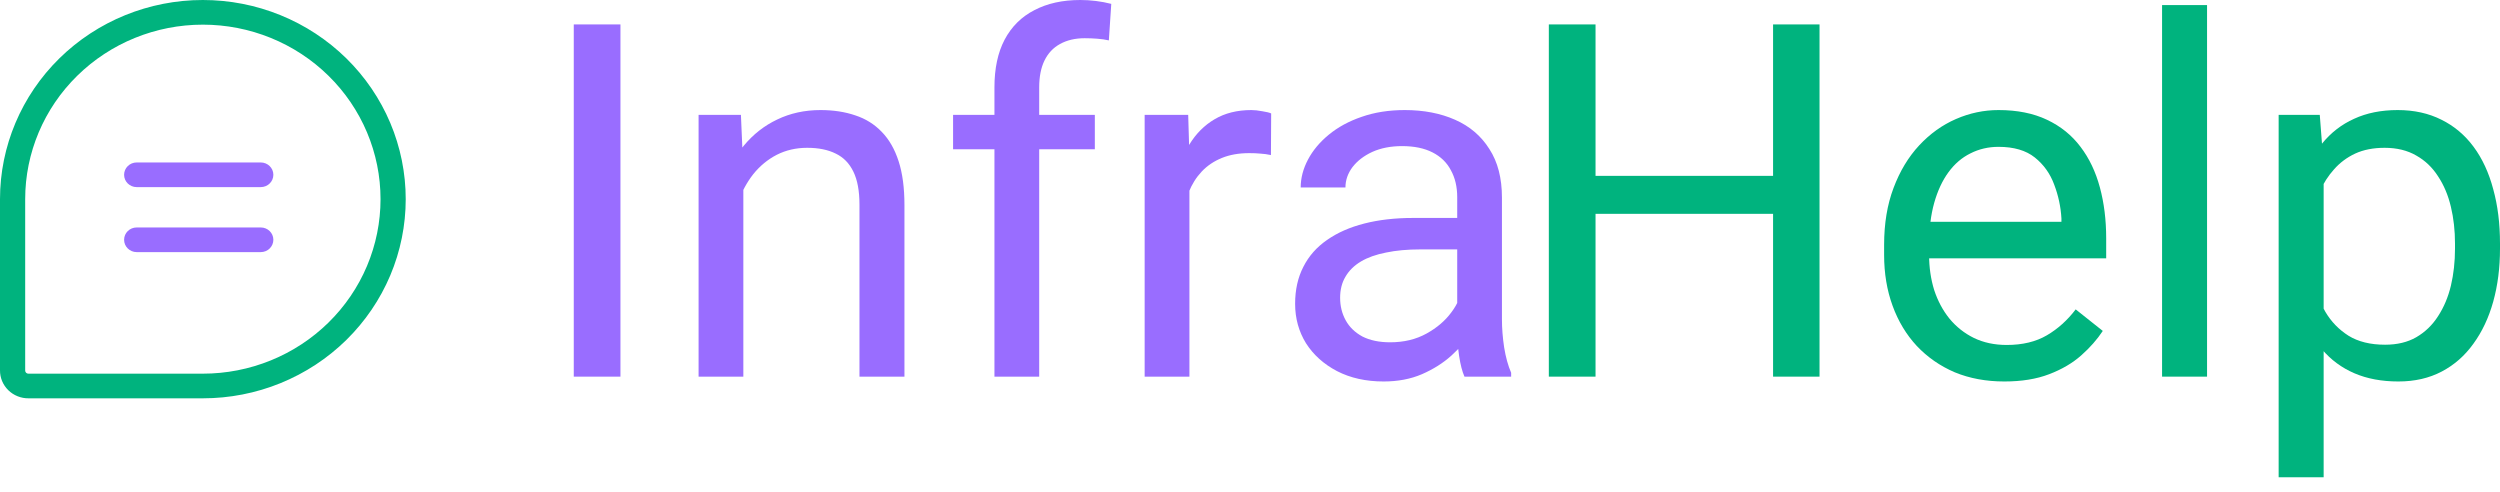
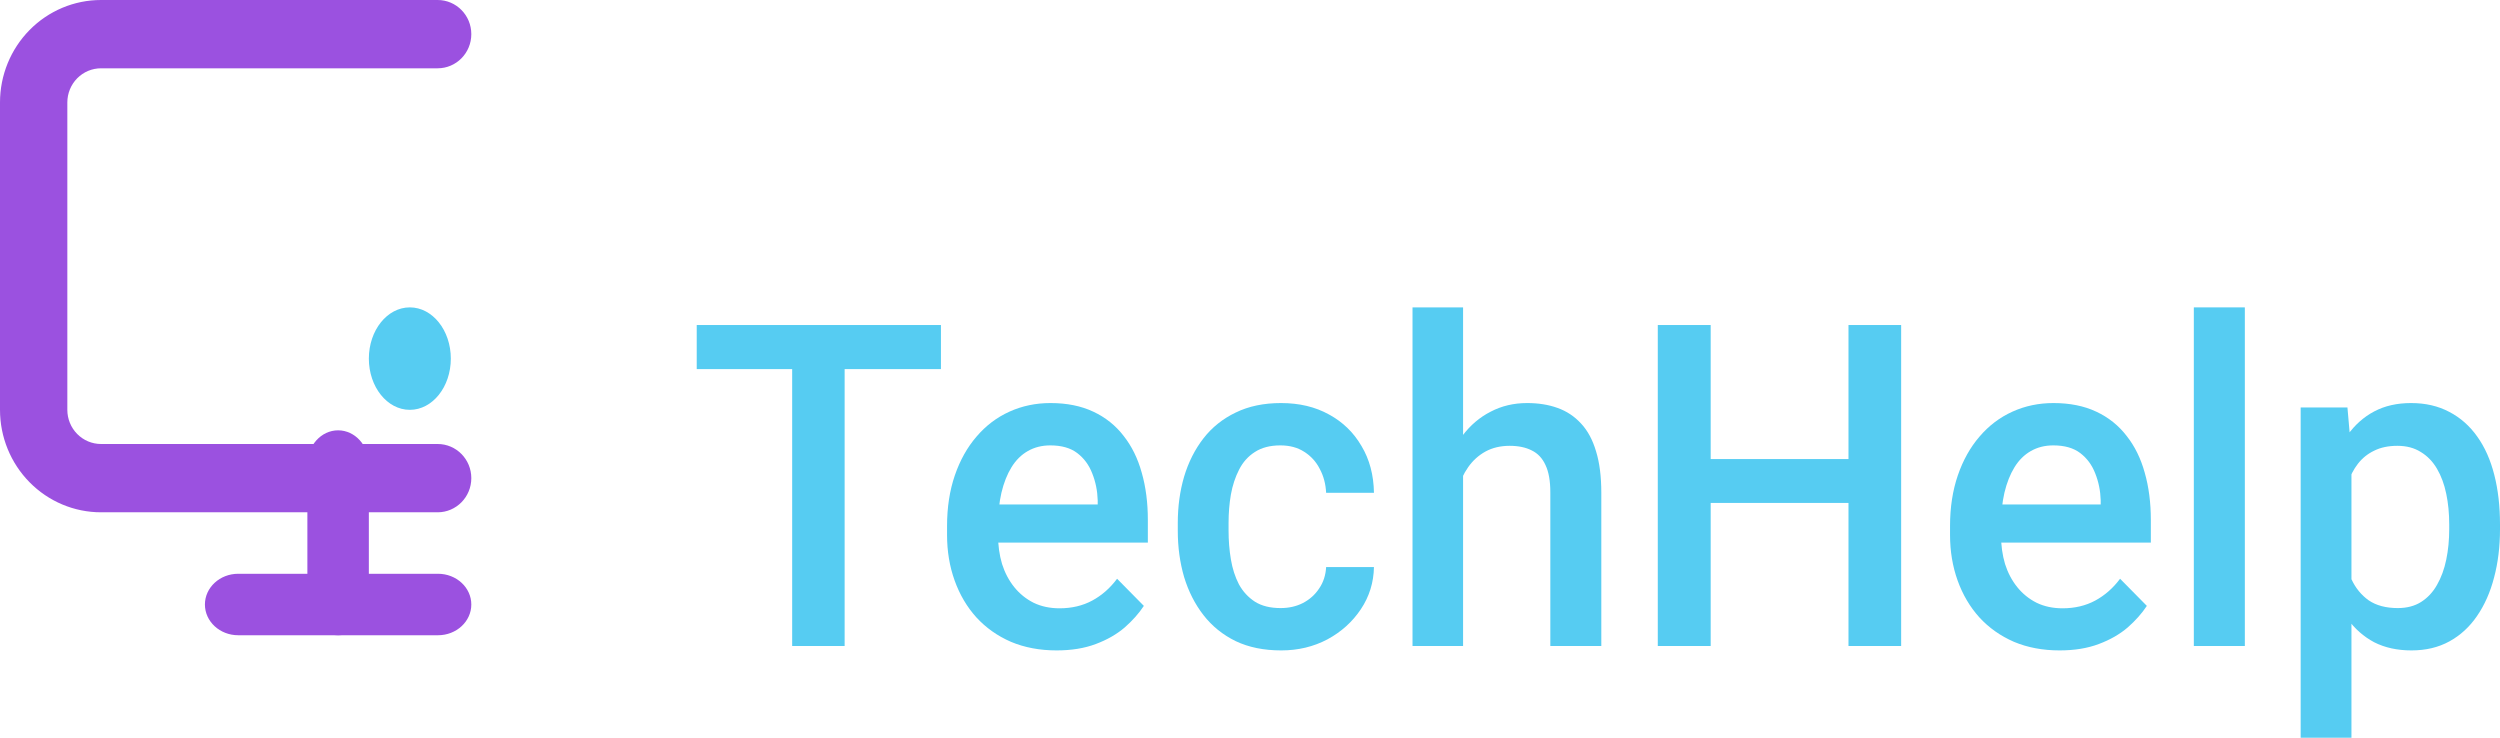
- <svg xmlns="http://www.w3.org/2000/svg" width="122" height="24" viewBox="0 0 122 24" fill="none">
-   <path fill-rule="evenodd" clip-rule="evenodd" d="M9.899 1.203C7.6 1.203 5.395 2.1 3.769 3.697C2.142 5.294 1.229 7.46 1.229 9.719V18.081C1.228 18.102 1.232 18.122 1.24 18.141C1.248 18.16 1.259 18.177 1.274 18.191C1.288 18.206 1.305 18.217 1.324 18.224C1.343 18.232 1.363 18.235 1.383 18.235L1.391 18.235L9.899 18.235C11.038 18.235 12.165 18.015 13.217 17.587C14.269 17.159 15.225 16.532 16.03 15.741C16.835 14.951 17.474 14.012 17.91 12.979C18.346 11.945 18.57 10.838 18.57 9.719C18.57 8.6 18.346 7.493 17.91 6.46C17.474 5.426 16.835 4.487 16.03 3.697C15.225 2.906 14.269 2.279 13.217 1.851C12.165 1.423 11.038 1.203 9.899 1.203ZM9.899 19.438H1.395C1.212 19.44 1.03 19.406 0.861 19.338C0.69 19.27 0.534 19.169 0.404 19.041C0.274 18.913 0.171 18.761 0.101 18.593C0.033 18.427 -0.002 18.249 6.72849e-05 18.07V9.719C6.72849e-05 7.142 1.043 4.67 2.899 2.847C4.755 1.024 7.273 0 9.899 0C11.2 0 12.487 0.251 13.688 0.74C14.889 1.229 15.981 1.945 16.9 2.847C17.819 3.75 18.548 4.821 19.046 6C19.543 7.179 19.799 8.443 19.799 9.719C19.799 10.995 19.543 12.259 19.046 13.438C18.548 14.617 17.819 15.688 16.9 16.591C15.981 17.493 14.889 18.209 13.688 18.698C12.487 19.187 11.2 19.438 9.899 19.438Z" fill="#00B37E" />
-   <path fill-rule="evenodd" clip-rule="evenodd" d="M6.056 8.53C6.056 8.198 6.331 7.928 6.67 7.928H12.725C13.065 7.928 13.34 8.198 13.34 8.53C13.34 8.862 13.065 9.131 12.725 9.131H6.67C6.331 9.131 6.056 8.862 6.056 8.53Z" fill="#996DFF" />
-   <path fill-rule="evenodd" clip-rule="evenodd" d="M6.056 11.701C6.056 11.369 6.331 11.1 6.67 11.1H12.725C13.065 11.1 13.34 11.369 13.34 11.701C13.34 12.033 13.065 12.303 12.725 12.303H6.67C6.331 12.303 6.056 12.033 6.056 11.701Z" fill="#996DFF" />
-   <path d="M30.278 1.192V18.38H28V1.192H30.278Z" fill="#996DFF" />
-   <path d="M36.275 8.334V18.38H34.091V5.607H36.157L36.275 8.334ZM35.756 11.51L34.847 11.474C34.855 10.601 34.985 9.794 35.236 9.054C35.488 8.307 35.842 7.657 36.299 7.107C36.755 6.556 37.298 6.131 37.928 5.832C38.565 5.525 39.27 5.371 40.041 5.371C40.671 5.371 41.237 5.458 41.741 5.631C42.245 5.796 42.673 6.064 43.028 6.434C43.39 6.804 43.665 7.284 43.854 7.874C44.043 8.456 44.137 9.168 44.137 10.011V18.38H41.942V9.987C41.942 9.318 41.843 8.783 41.647 8.381C41.45 7.972 41.163 7.677 40.785 7.496C40.407 7.307 39.943 7.213 39.392 7.213C38.849 7.213 38.353 7.327 37.904 7.555C37.464 7.783 37.082 8.098 36.759 8.5C36.444 8.901 36.197 9.361 36.016 9.881C35.842 10.392 35.756 10.935 35.756 11.51Z" fill="#996DFF" />
-   <path d="M50.713 18.38H48.529V4.262C48.529 3.341 48.694 2.566 49.025 1.936C49.363 1.299 49.847 0.818 50.477 0.496C51.106 0.165 51.854 0 52.719 0C52.971 0 53.223 0.016 53.475 0.047C53.735 0.079 53.986 0.126 54.23 0.189L54.112 1.971C53.947 1.932 53.758 1.905 53.546 1.889C53.341 1.873 53.136 1.865 52.932 1.865C52.468 1.865 52.066 1.96 51.728 2.148C51.397 2.329 51.145 2.597 50.972 2.951C50.799 3.305 50.713 3.742 50.713 4.262V18.38ZM53.428 5.607V7.284H46.51V5.607H53.428Z" fill="#996DFF" />
-   <path d="M58.044 7.614V18.38H55.859V5.607H57.984L58.044 7.614ZM62.033 5.536L62.022 7.567C61.841 7.528 61.668 7.504 61.502 7.496C61.345 7.48 61.164 7.473 60.959 7.473C60.456 7.473 60.011 7.551 59.625 7.709C59.24 7.866 58.913 8.086 58.645 8.37C58.378 8.653 58.165 8.991 58.008 9.385C57.858 9.771 57.76 10.195 57.713 10.66L57.099 11.014C57.099 10.243 57.174 9.519 57.323 8.842C57.481 8.165 57.721 7.567 58.044 7.048C58.366 6.52 58.775 6.111 59.271 5.82C59.775 5.521 60.373 5.371 61.066 5.371C61.223 5.371 61.404 5.391 61.608 5.43C61.813 5.462 61.955 5.497 62.033 5.536Z" fill="#996DFF" />
-   <path d="M71.112 16.196V9.621C71.112 9.117 71.009 8.681 70.805 8.311C70.608 7.933 70.309 7.642 69.907 7.437C69.506 7.232 69.01 7.13 68.42 7.13C67.869 7.13 67.385 7.225 66.968 7.413C66.559 7.602 66.236 7.85 66 8.157C65.772 8.464 65.658 8.795 65.658 9.149H63.474C63.474 8.692 63.592 8.24 63.828 7.791C64.064 7.343 64.402 6.937 64.843 6.575C65.292 6.205 65.827 5.914 66.448 5.702C67.078 5.481 67.779 5.371 68.55 5.371C69.478 5.371 70.297 5.529 71.005 5.843C71.721 6.158 72.28 6.634 72.681 7.272C73.091 7.901 73.295 8.692 73.295 9.645V15.594C73.295 16.019 73.331 16.472 73.402 16.952C73.48 17.432 73.594 17.845 73.744 18.191V18.38H71.466C71.355 18.128 71.269 17.794 71.206 17.377C71.143 16.952 71.112 16.558 71.112 16.196ZM71.489 10.636L71.513 12.171H69.305C68.684 12.171 68.129 12.222 67.641 12.324C67.153 12.419 66.744 12.564 66.413 12.761C66.083 12.958 65.831 13.206 65.658 13.505C65.484 13.796 65.398 14.138 65.398 14.532C65.398 14.933 65.488 15.299 65.669 15.63C65.85 15.96 66.122 16.224 66.484 16.421C66.854 16.61 67.306 16.704 67.841 16.704C68.51 16.704 69.101 16.562 69.612 16.279C70.124 15.996 70.529 15.649 70.828 15.24C71.135 14.831 71.3 14.433 71.324 14.048L72.257 15.098C72.201 15.429 72.052 15.795 71.808 16.196C71.564 16.598 71.237 16.983 70.828 17.353C70.427 17.715 69.947 18.018 69.388 18.262C68.837 18.498 68.215 18.616 67.523 18.616C66.657 18.616 65.898 18.447 65.244 18.109C64.599 17.77 64.095 17.318 63.733 16.751C63.379 16.177 63.202 15.535 63.202 14.827C63.202 14.142 63.336 13.54 63.604 13.021C63.871 12.493 64.257 12.057 64.76 11.71C65.264 11.356 65.87 11.089 66.578 10.908C67.287 10.727 68.078 10.636 68.951 10.636H71.489Z" fill="#996DFF" />
-   <path d="M86.81 8.582V10.435H77.507V8.582H86.81ZM77.862 1.192V18.38H75.583V1.192H77.862ZM88.793 1.192V18.38H86.526V1.192H88.793Z" fill="#00B37E" />
-   <path d="M97.812 18.616C96.922 18.616 96.116 18.467 95.392 18.168C94.676 17.861 94.058 17.432 93.538 16.881C93.027 16.33 92.633 15.677 92.358 14.921C92.082 14.166 91.945 13.339 91.945 12.442V11.947C91.945 10.908 92.098 9.983 92.405 9.172C92.712 8.354 93.129 7.661 93.656 7.095C94.184 6.528 94.782 6.099 95.451 5.808C96.12 5.517 96.812 5.371 97.528 5.371C98.441 5.371 99.228 5.529 99.889 5.843C100.558 6.158 101.105 6.599 101.53 7.166C101.955 7.724 102.27 8.385 102.475 9.149C102.679 9.904 102.782 10.731 102.782 11.628V12.608H93.243V10.825H100.598V10.66C100.566 10.093 100.448 9.542 100.244 9.007C100.047 8.472 99.732 8.031 99.299 7.685C98.866 7.339 98.276 7.166 97.528 7.166C97.033 7.166 96.576 7.272 96.159 7.484C95.742 7.689 95.384 7.996 95.085 8.405C94.786 8.814 94.554 9.314 94.388 9.904C94.223 10.495 94.14 11.175 94.14 11.947V12.442C94.14 13.048 94.223 13.619 94.388 14.154C94.561 14.681 94.809 15.146 95.132 15.547C95.463 15.948 95.86 16.263 96.324 16.491C96.796 16.72 97.332 16.834 97.93 16.834C98.701 16.834 99.354 16.676 99.889 16.362C100.425 16.047 100.893 15.626 101.294 15.098L102.616 16.149C102.341 16.566 101.991 16.964 101.566 17.341C101.141 17.719 100.617 18.026 99.996 18.262C99.382 18.498 98.654 18.616 97.812 18.616Z" fill="#00B37E" />
-   <path d="M107.704 0.248V18.38H105.509V0.248H107.704Z" fill="#00B37E" />
-   <path d="M113.394 8.063V23.291H111.198V5.607H113.205L113.394 8.063ZM122 11.887V12.135C122 13.064 121.89 13.926 121.669 14.721C121.449 15.508 121.126 16.192 120.701 16.775C120.284 17.357 119.769 17.81 119.155 18.132C118.541 18.455 117.837 18.616 117.042 18.616C116.231 18.616 115.515 18.483 114.893 18.215C114.272 17.947 113.744 17.558 113.312 17.046C112.879 16.535 112.532 15.921 112.273 15.205C112.021 14.489 111.848 13.682 111.753 12.785V11.463C111.848 10.518 112.025 9.672 112.285 8.925C112.544 8.177 112.887 7.539 113.312 7.012C113.744 6.477 114.268 6.072 114.882 5.796C115.495 5.513 116.204 5.371 117.006 5.371C117.809 5.371 118.521 5.529 119.143 5.843C119.765 6.15 120.288 6.591 120.713 7.166C121.138 7.74 121.457 8.429 121.669 9.231C121.89 10.026 122 10.912 122 11.887ZM119.804 12.135V11.887C119.804 11.25 119.737 10.652 119.604 10.093C119.47 9.527 119.261 9.031 118.978 8.606C118.702 8.173 118.348 7.835 117.915 7.591C117.483 7.339 116.967 7.213 116.369 7.213C115.818 7.213 115.338 7.307 114.929 7.496C114.527 7.685 114.185 7.941 113.902 8.263C113.618 8.578 113.386 8.94 113.205 9.349C113.032 9.751 112.902 10.168 112.816 10.601V13.658C112.973 14.209 113.194 14.729 113.477 15.216C113.76 15.697 114.138 16.086 114.61 16.385C115.082 16.676 115.676 16.822 116.393 16.822C116.983 16.822 117.491 16.7 117.915 16.456C118.348 16.204 118.702 15.862 118.978 15.429C119.261 14.996 119.47 14.5 119.604 13.942C119.737 13.375 119.804 12.773 119.804 12.135Z" fill="#00B37E" />
+ <svg xmlns="http://www.w3.org/2000/svg" width="122" height="36" viewBox="0 0 122 36" fill="none">
+   <path fill-rule="evenodd" clip-rule="evenodd" d="M4.929 3.333C4.493 3.333 4.075 3.509 3.767 3.821C3.459 4.134 3.286 4.558 3.286 5V20C3.286 20.442 3.459 20.866 3.767 21.178C4.075 21.491 4.493 21.667 4.929 21.667H21.357C22.265 21.667 23 22.413 23 23.333C23 24.254 22.265 25 21.357 25H4.929C3.621 25 2.368 24.473 1.444 23.535C0.519 22.598 0 21.326 0 20V5C0 3.674 0.519 2.402 1.444 1.464C2.368 0.527 3.621 0 4.929 0H21.357C22.265 0 23 0.746 23 1.667C23 2.587 22.265 3.333 21.357 3.333H4.929Z" fill="#9B51E0" />
+   <path fill-rule="evenodd" clip-rule="evenodd" d="M10 29.5C10 28.672 10.727 28 11.625 28H21.375C22.273 28 23 28.672 23 29.5C23 30.328 22.273 31 21.375 31H11.625C10.727 31 10 30.328 10 29.5Z" fill="#9B51E0" />
+   <path fill-rule="evenodd" clip-rule="evenodd" d="M16.5 21C17.328 21 18 21.746 18 22.667V29.333C18 30.254 17.328 31 16.5 31C15.672 31 15 30.254 15 29.333V22.667C15 21.746 15.672 21 16.5 21Z" fill="#9B51E0" />
+   <path d="M20 20C21.105 20 22 18.881 22 17.5C22 16.119 21.105 15 20 15C18.895 15 18 16.119 18 17.5C18 18.881 18.895 20 20 20Z" fill="#56CCF2" />
+   <path d="M41.218 15.861V31.525H38.658V15.861H41.218ZM45.918 15.861V18.012H34V15.861H45.918Z" fill="#56CCF2" />
+   <path d="M51.563 31.74C50.74 31.74 49.997 31.6 49.332 31.32C48.673 31.033 48.111 30.635 47.645 30.126C47.186 29.617 46.833 29.018 46.586 28.329C46.339 27.641 46.216 26.899 46.216 26.102V25.672C46.216 24.761 46.343 23.936 46.596 23.198C46.85 22.459 47.203 21.828 47.656 21.304C48.108 20.774 48.643 20.368 49.26 20.089C49.877 19.809 50.545 19.669 51.265 19.669C52.06 19.669 52.756 19.809 53.352 20.089C53.949 20.368 54.442 20.763 54.833 21.272C55.23 21.774 55.525 22.373 55.717 23.069C55.916 23.764 56.015 24.532 56.015 25.371V26.479H47.419V24.618H53.568V24.413C53.554 23.947 53.465 23.51 53.301 23.101C53.143 22.692 52.9 22.362 52.571 22.111C52.242 21.86 51.803 21.735 51.255 21.735C50.843 21.735 50.476 21.828 50.154 22.014C49.839 22.194 49.575 22.455 49.362 22.8C49.15 23.144 48.985 23.56 48.869 24.048C48.759 24.528 48.704 25.07 48.704 25.672V26.102C48.704 26.612 48.77 27.085 48.9 27.523C49.037 27.953 49.236 28.329 49.496 28.652C49.757 28.975 50.072 29.23 50.442 29.416C50.812 29.595 51.234 29.685 51.707 29.685C52.303 29.685 52.835 29.559 53.301 29.308C53.767 29.057 54.171 28.702 54.514 28.243L55.82 29.567C55.58 29.932 55.268 30.284 54.884 30.621C54.5 30.951 54.031 31.22 53.476 31.428C52.927 31.636 52.29 31.74 51.563 31.74Z" fill="#56CCF2" />
+   <path d="M62.494 29.674C62.898 29.674 63.261 29.592 63.584 29.427C63.913 29.255 64.177 29.018 64.375 28.717C64.581 28.416 64.694 28.068 64.715 27.673H67.049C67.035 28.426 66.823 29.111 66.411 29.728C66 30.345 65.455 30.836 64.776 31.202C64.098 31.56 63.347 31.74 62.524 31.74C61.674 31.74 60.934 31.589 60.303 31.288C59.673 30.98 59.148 30.556 58.73 30.018C58.312 29.48 57.997 28.86 57.784 28.157C57.578 27.454 57.476 26.701 57.476 25.898V25.521C57.476 24.718 57.578 23.965 57.784 23.262C57.997 22.552 58.312 21.928 58.73 21.39C59.148 20.852 59.673 20.433 60.303 20.132C60.934 19.823 61.671 19.669 62.514 19.669C63.405 19.669 64.187 19.855 64.859 20.229C65.53 20.594 66.058 21.107 66.442 21.767C66.833 22.42 67.035 23.18 67.049 24.048H64.715C64.694 23.617 64.591 23.23 64.406 22.886C64.228 22.534 63.974 22.255 63.645 22.047C63.323 21.839 62.936 21.735 62.483 21.735C61.983 21.735 61.568 21.842 61.239 22.057C60.91 22.265 60.653 22.552 60.468 22.918C60.283 23.277 60.149 23.682 60.067 24.134C59.991 24.578 59.954 25.041 59.954 25.521V25.898C59.954 26.379 59.991 26.845 60.067 27.297C60.142 27.748 60.273 28.154 60.458 28.512C60.65 28.864 60.91 29.147 61.239 29.362C61.568 29.57 61.986 29.674 62.494 29.674Z" fill="#56CCF2" />
+   <path d="M71.398 15V31.525H68.931V15H71.398ZM70.967 25.274L70.165 25.263C70.171 24.46 70.278 23.718 70.483 23.036C70.696 22.355 70.991 21.763 71.368 21.261C71.751 20.752 72.211 20.361 72.746 20.089C73.28 19.809 73.873 19.669 74.524 19.669C75.073 19.669 75.566 19.748 76.005 19.906C76.451 20.064 76.835 20.318 77.157 20.67C77.479 21.014 77.722 21.466 77.887 22.025C78.058 22.577 78.144 23.252 78.144 24.048V31.525H75.656V24.026C75.656 23.467 75.577 23.022 75.419 22.692C75.268 22.362 75.045 22.125 74.751 21.982C74.456 21.831 74.096 21.756 73.671 21.756C73.225 21.756 72.831 21.849 72.488 22.036C72.153 22.222 71.871 22.477 71.645 22.8C71.419 23.122 71.248 23.495 71.131 23.919C71.021 24.342 70.967 24.794 70.967 25.274Z" fill="#56CCF2" />
+   <path d="M90.792 22.402V24.543H82.843V22.402H90.792ZM83.481 15.861V31.525H80.9V15.861H83.481ZM92.776 15.861V31.525H90.206V15.861H92.776Z" fill="#56CCF2" />
+   <path d="M100.509 31.74C99.686 31.74 98.943 31.6 98.278 31.32C97.62 31.033 97.057 30.635 96.591 30.126C96.132 29.617 95.779 29.018 95.532 28.329C95.285 27.641 95.162 26.899 95.162 26.102V25.672C95.162 24.761 95.289 23.936 95.542 23.198C95.796 22.459 96.149 21.828 96.602 21.304C97.054 20.774 97.589 20.368 98.206 20.089C98.823 19.809 99.491 19.669 100.211 19.669C101.006 19.669 101.702 19.809 102.298 20.089C102.895 20.368 103.388 20.763 103.779 21.272C104.177 21.774 104.471 22.373 104.663 23.069C104.862 23.764 104.961 24.532 104.961 25.371V26.479H96.365V24.618H102.514V24.413C102.5 23.947 102.411 23.51 102.247 23.101C102.089 22.692 101.846 22.362 101.517 22.111C101.188 21.86 100.749 21.735 100.201 21.735C99.789 21.735 99.422 21.828 99.1 22.014C98.785 22.194 98.521 22.455 98.308 22.8C98.096 23.144 97.931 23.56 97.815 24.048C97.705 24.528 97.65 25.07 97.65 25.672V26.102C97.65 26.612 97.716 27.085 97.846 27.523C97.983 27.953 98.182 28.329 98.442 28.652C98.703 28.975 99.018 29.23 99.388 29.416C99.758 29.595 100.18 29.685 100.653 29.685C101.249 29.685 101.781 29.559 102.247 29.308C102.713 29.057 103.117 28.702 103.46 28.243L104.766 29.567C104.526 29.932 104.214 30.284 103.83 30.621C103.446 30.951 102.977 31.22 102.422 31.428C101.873 31.636 101.236 31.74 100.509 31.74Z" fill="#56CCF2" />
+   <path d="M109.548 15V31.525H107.059V15H109.548Z" fill="#56CCF2" />
+   <path d="M114.751 22.122V36H112.272V19.884H114.555L114.751 22.122ZM122 25.597V25.823C122 26.669 121.904 27.454 121.712 28.179C121.527 28.896 121.249 29.524 120.879 30.061C120.516 30.592 120.067 31.005 119.532 31.299C118.997 31.593 118.38 31.74 117.681 31.74C116.989 31.74 116.382 31.607 115.861 31.342C115.347 31.069 114.912 30.686 114.555 30.191C114.199 29.696 113.911 29.115 113.692 28.448C113.479 27.774 113.328 27.035 113.239 26.232V25.36C113.328 24.507 113.479 23.732 113.692 23.036C113.911 22.341 114.199 21.742 114.555 21.24C114.912 20.738 115.347 20.35 115.861 20.078C116.375 19.805 116.975 19.669 117.661 19.669C118.36 19.669 118.98 19.812 119.522 20.099C120.063 20.379 120.519 20.781 120.889 21.304C121.26 21.821 121.537 22.445 121.722 23.176C121.907 23.901 122 24.707 122 25.597ZM119.522 25.823V25.597C119.522 25.059 119.474 24.561 119.378 24.101C119.282 23.635 119.131 23.226 118.925 22.875C118.72 22.524 118.456 22.251 118.134 22.057C117.818 21.857 117.438 21.756 116.992 21.756C116.554 21.756 116.177 21.835 115.861 21.993C115.546 22.143 115.282 22.355 115.069 22.628C114.857 22.9 114.692 23.219 114.576 23.585C114.459 23.944 114.377 24.334 114.329 24.758V26.845C114.411 27.361 114.552 27.834 114.751 28.265C114.949 28.695 115.231 29.039 115.594 29.298C115.964 29.549 116.437 29.674 117.013 29.674C117.458 29.674 117.839 29.574 118.154 29.373C118.47 29.172 118.727 28.896 118.925 28.545C119.131 28.186 119.282 27.774 119.378 27.307C119.474 26.841 119.522 26.346 119.522 25.823Z" fill="#56CCF2" />
</svg>
